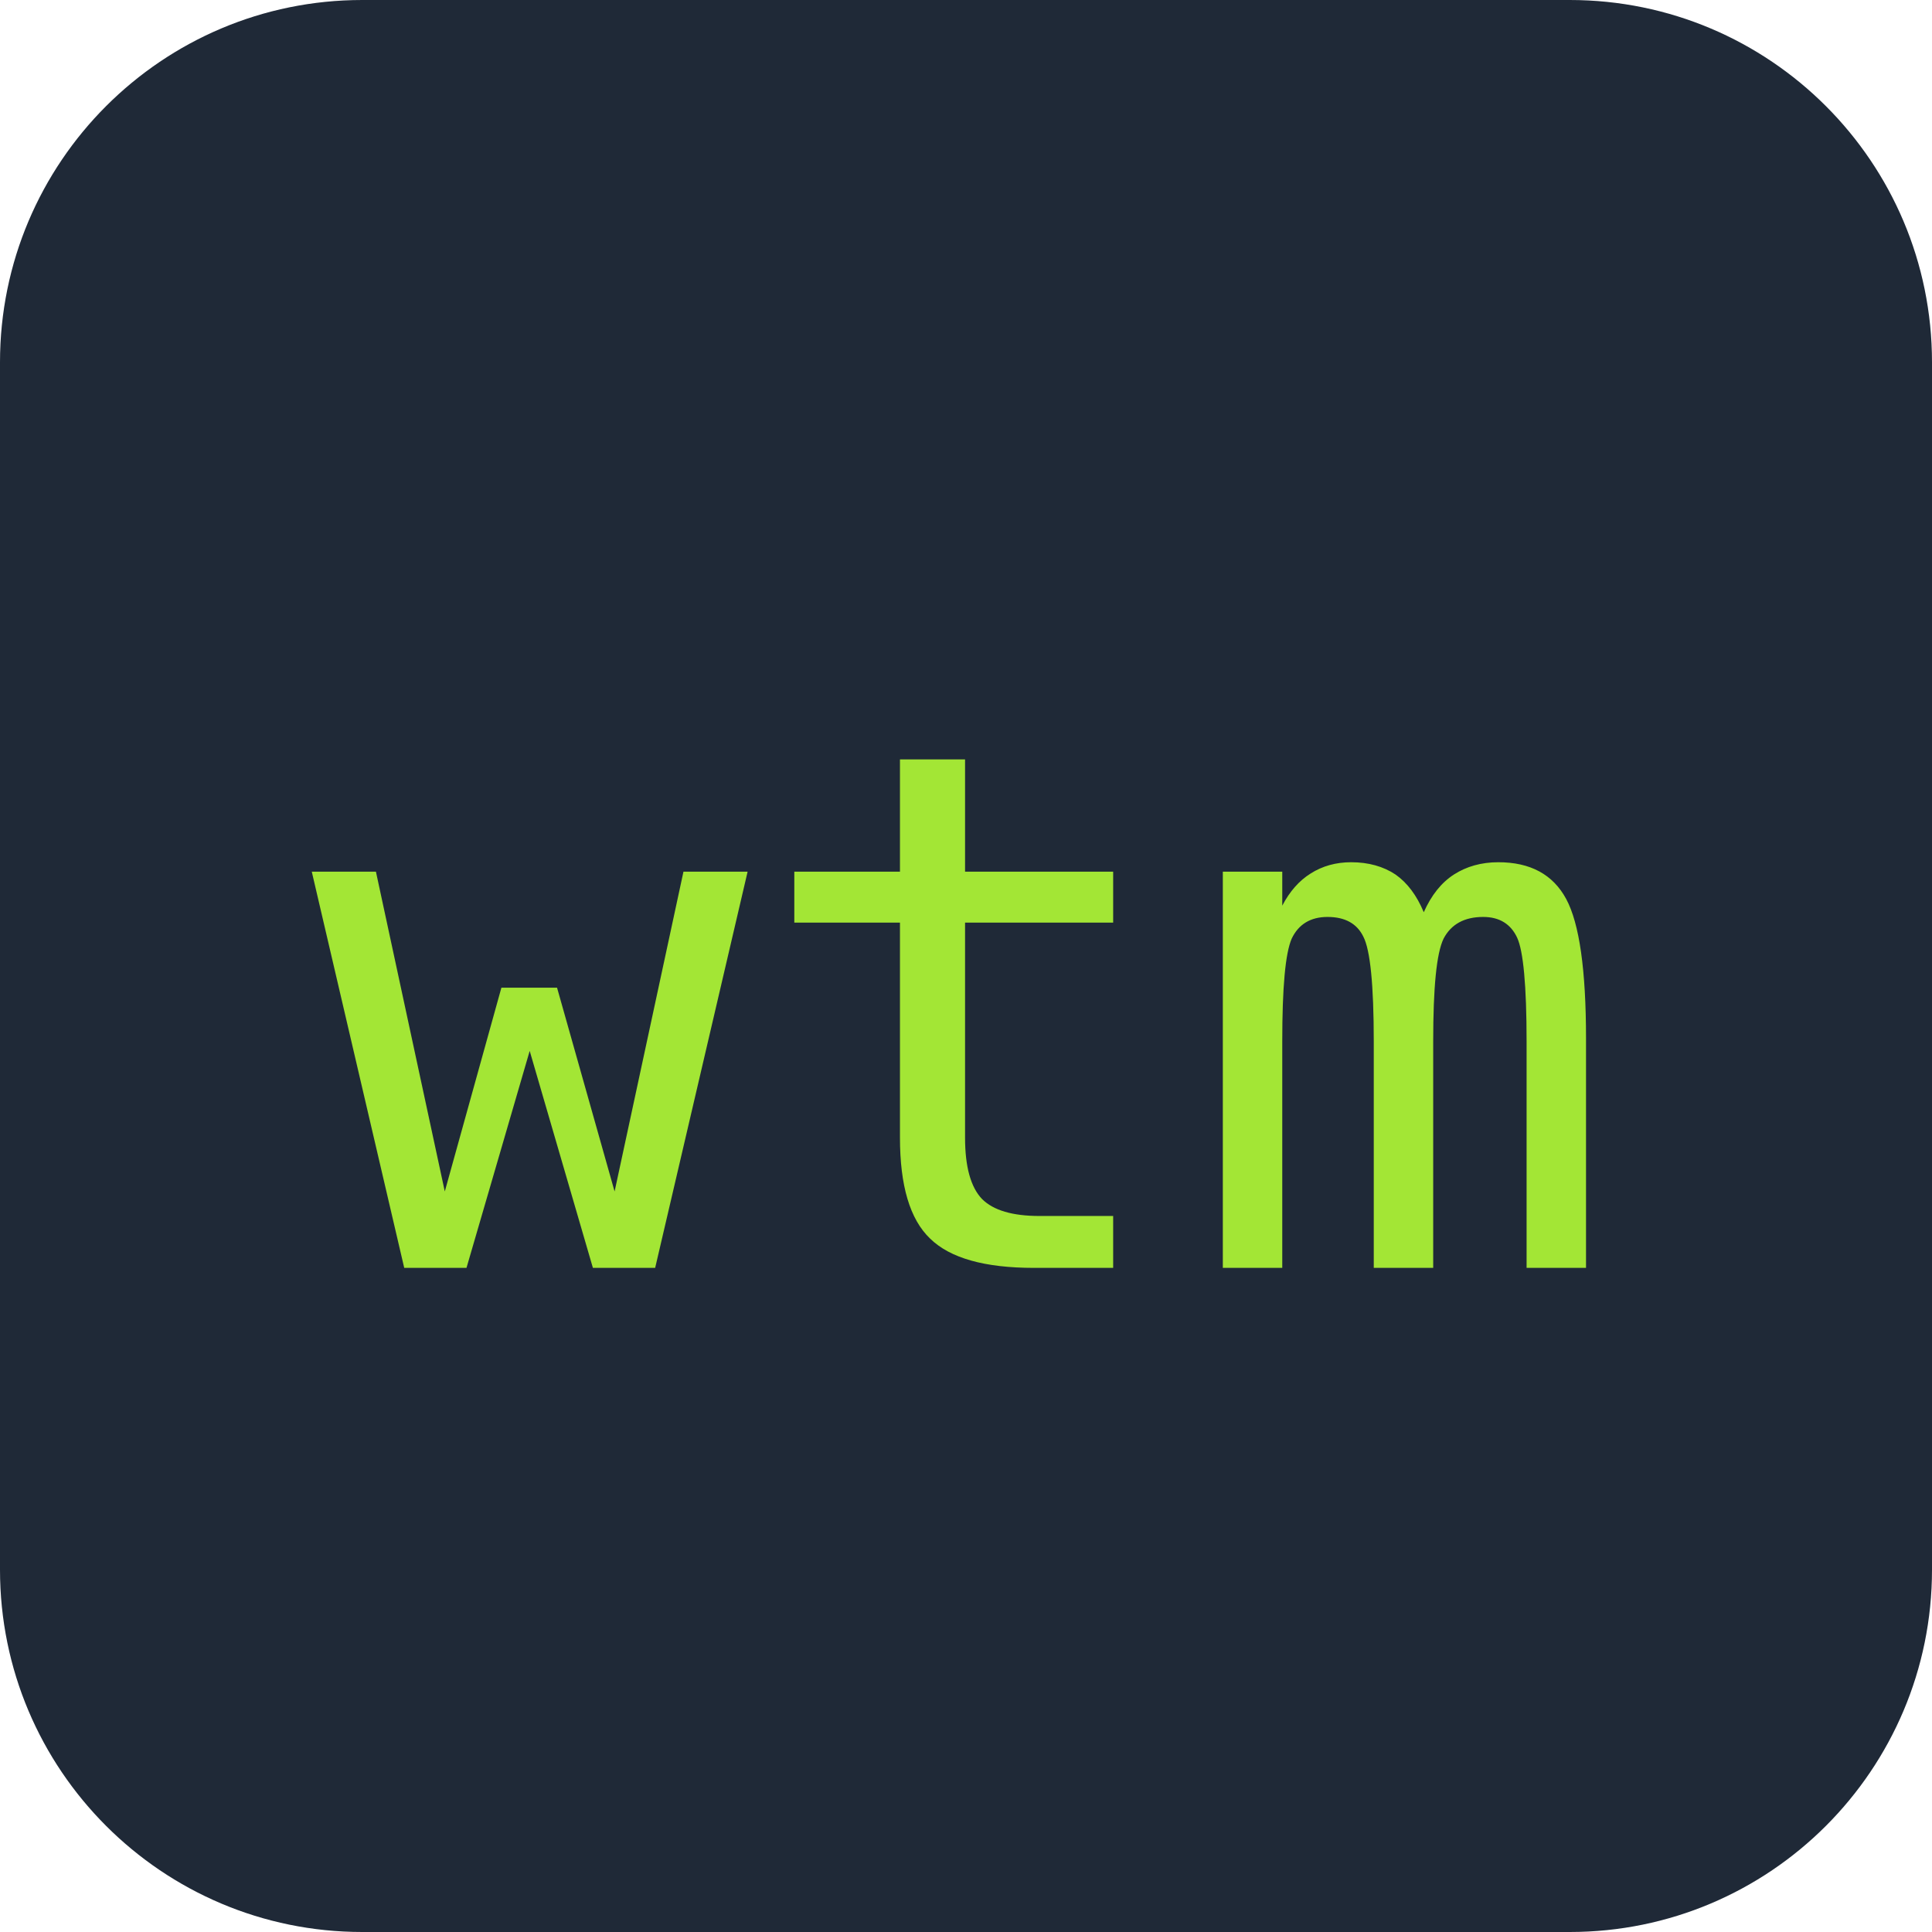
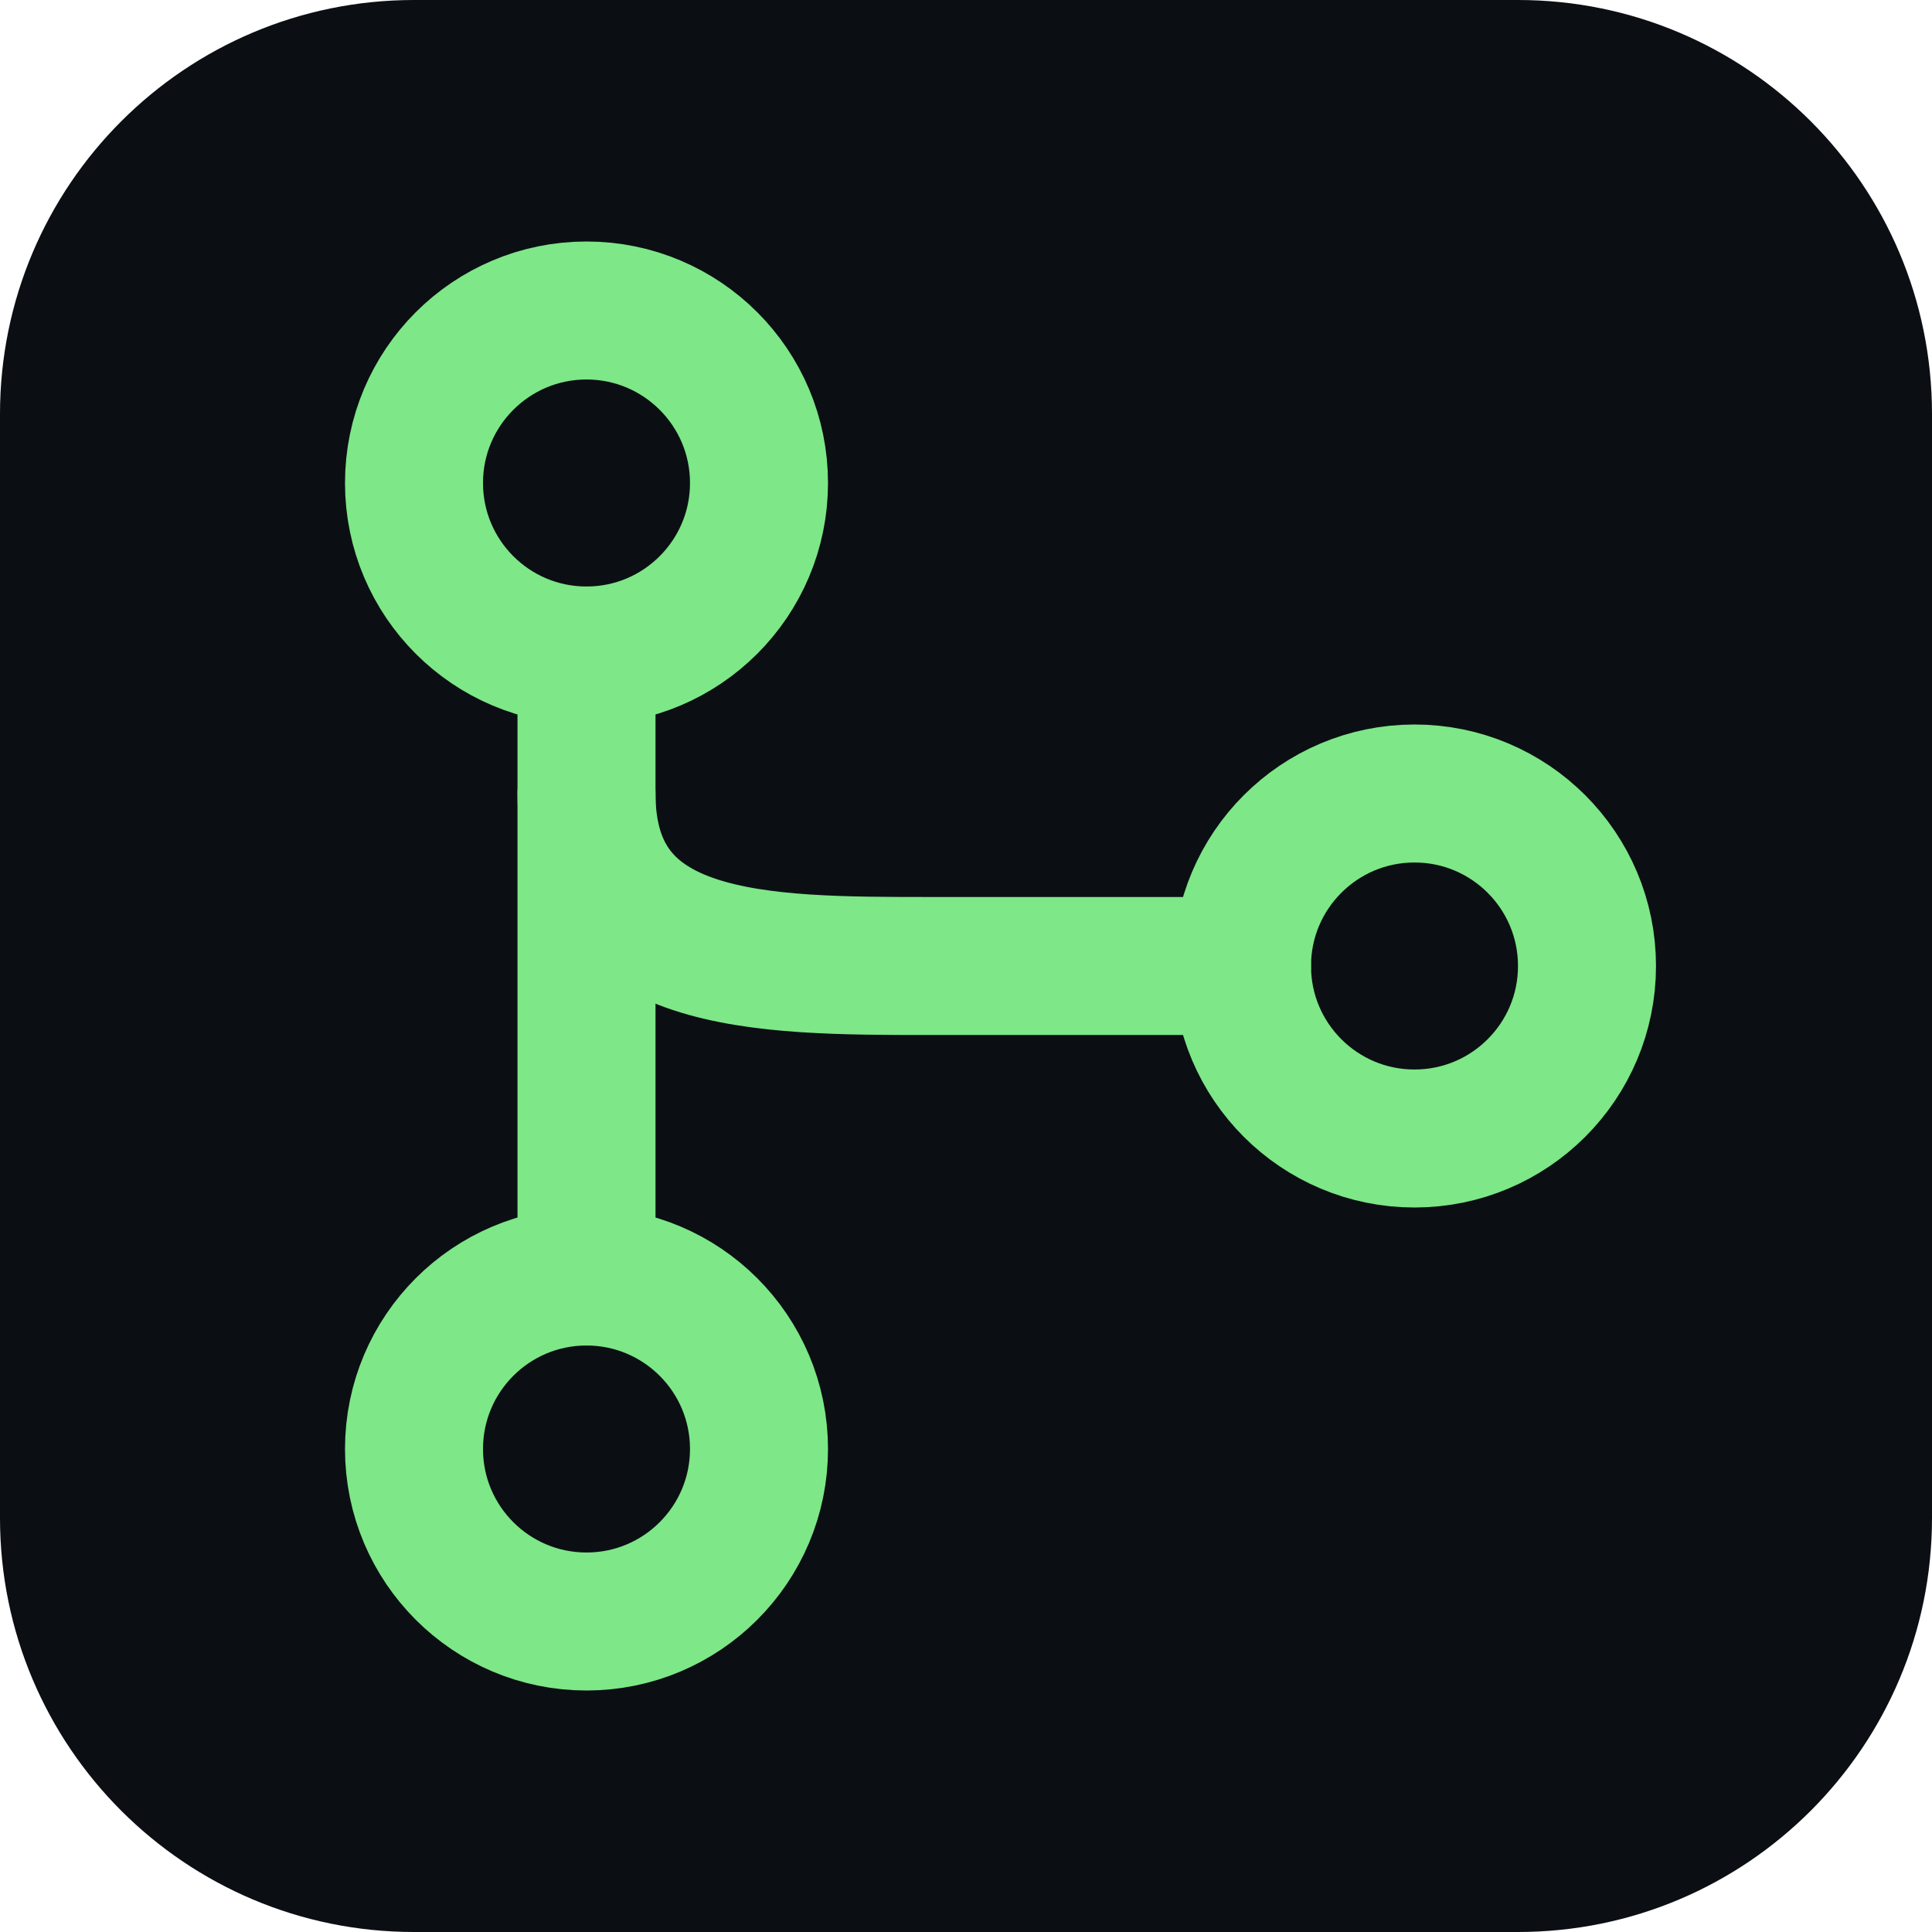
- <svg xmlns="http://www.w3.org/2000/svg" viewBox="0 0 32 32">
-   <rect width="32" height="32" rx="6" fill="#1f2937" />
-   <text x="16" y="21" font-family="monospace" font-size="12" fill="#a3e635" text-anchor="middle">wtm</text>
+ <svg xmlns="http://www.w3.org/2000/svg" viewBox="0 0 56 56">
+   <rect width="56" height="56" rx="12" fill="#0b0f14" />
+   <g fill="none" stroke="#7ee787" stroke-width="4" stroke-linecap="round" stroke-linejoin="round">
+     <circle cx="17" cy="14" r="5" />
+     <circle cx="41" cy="28" r="5" />
+     <circle cx="17" cy="42" r="5" />
+     <path d="M17 19v18" />
+     <path d="M17 23c0 5 5 5 10 5h9" />
+   </g>
</svg>
